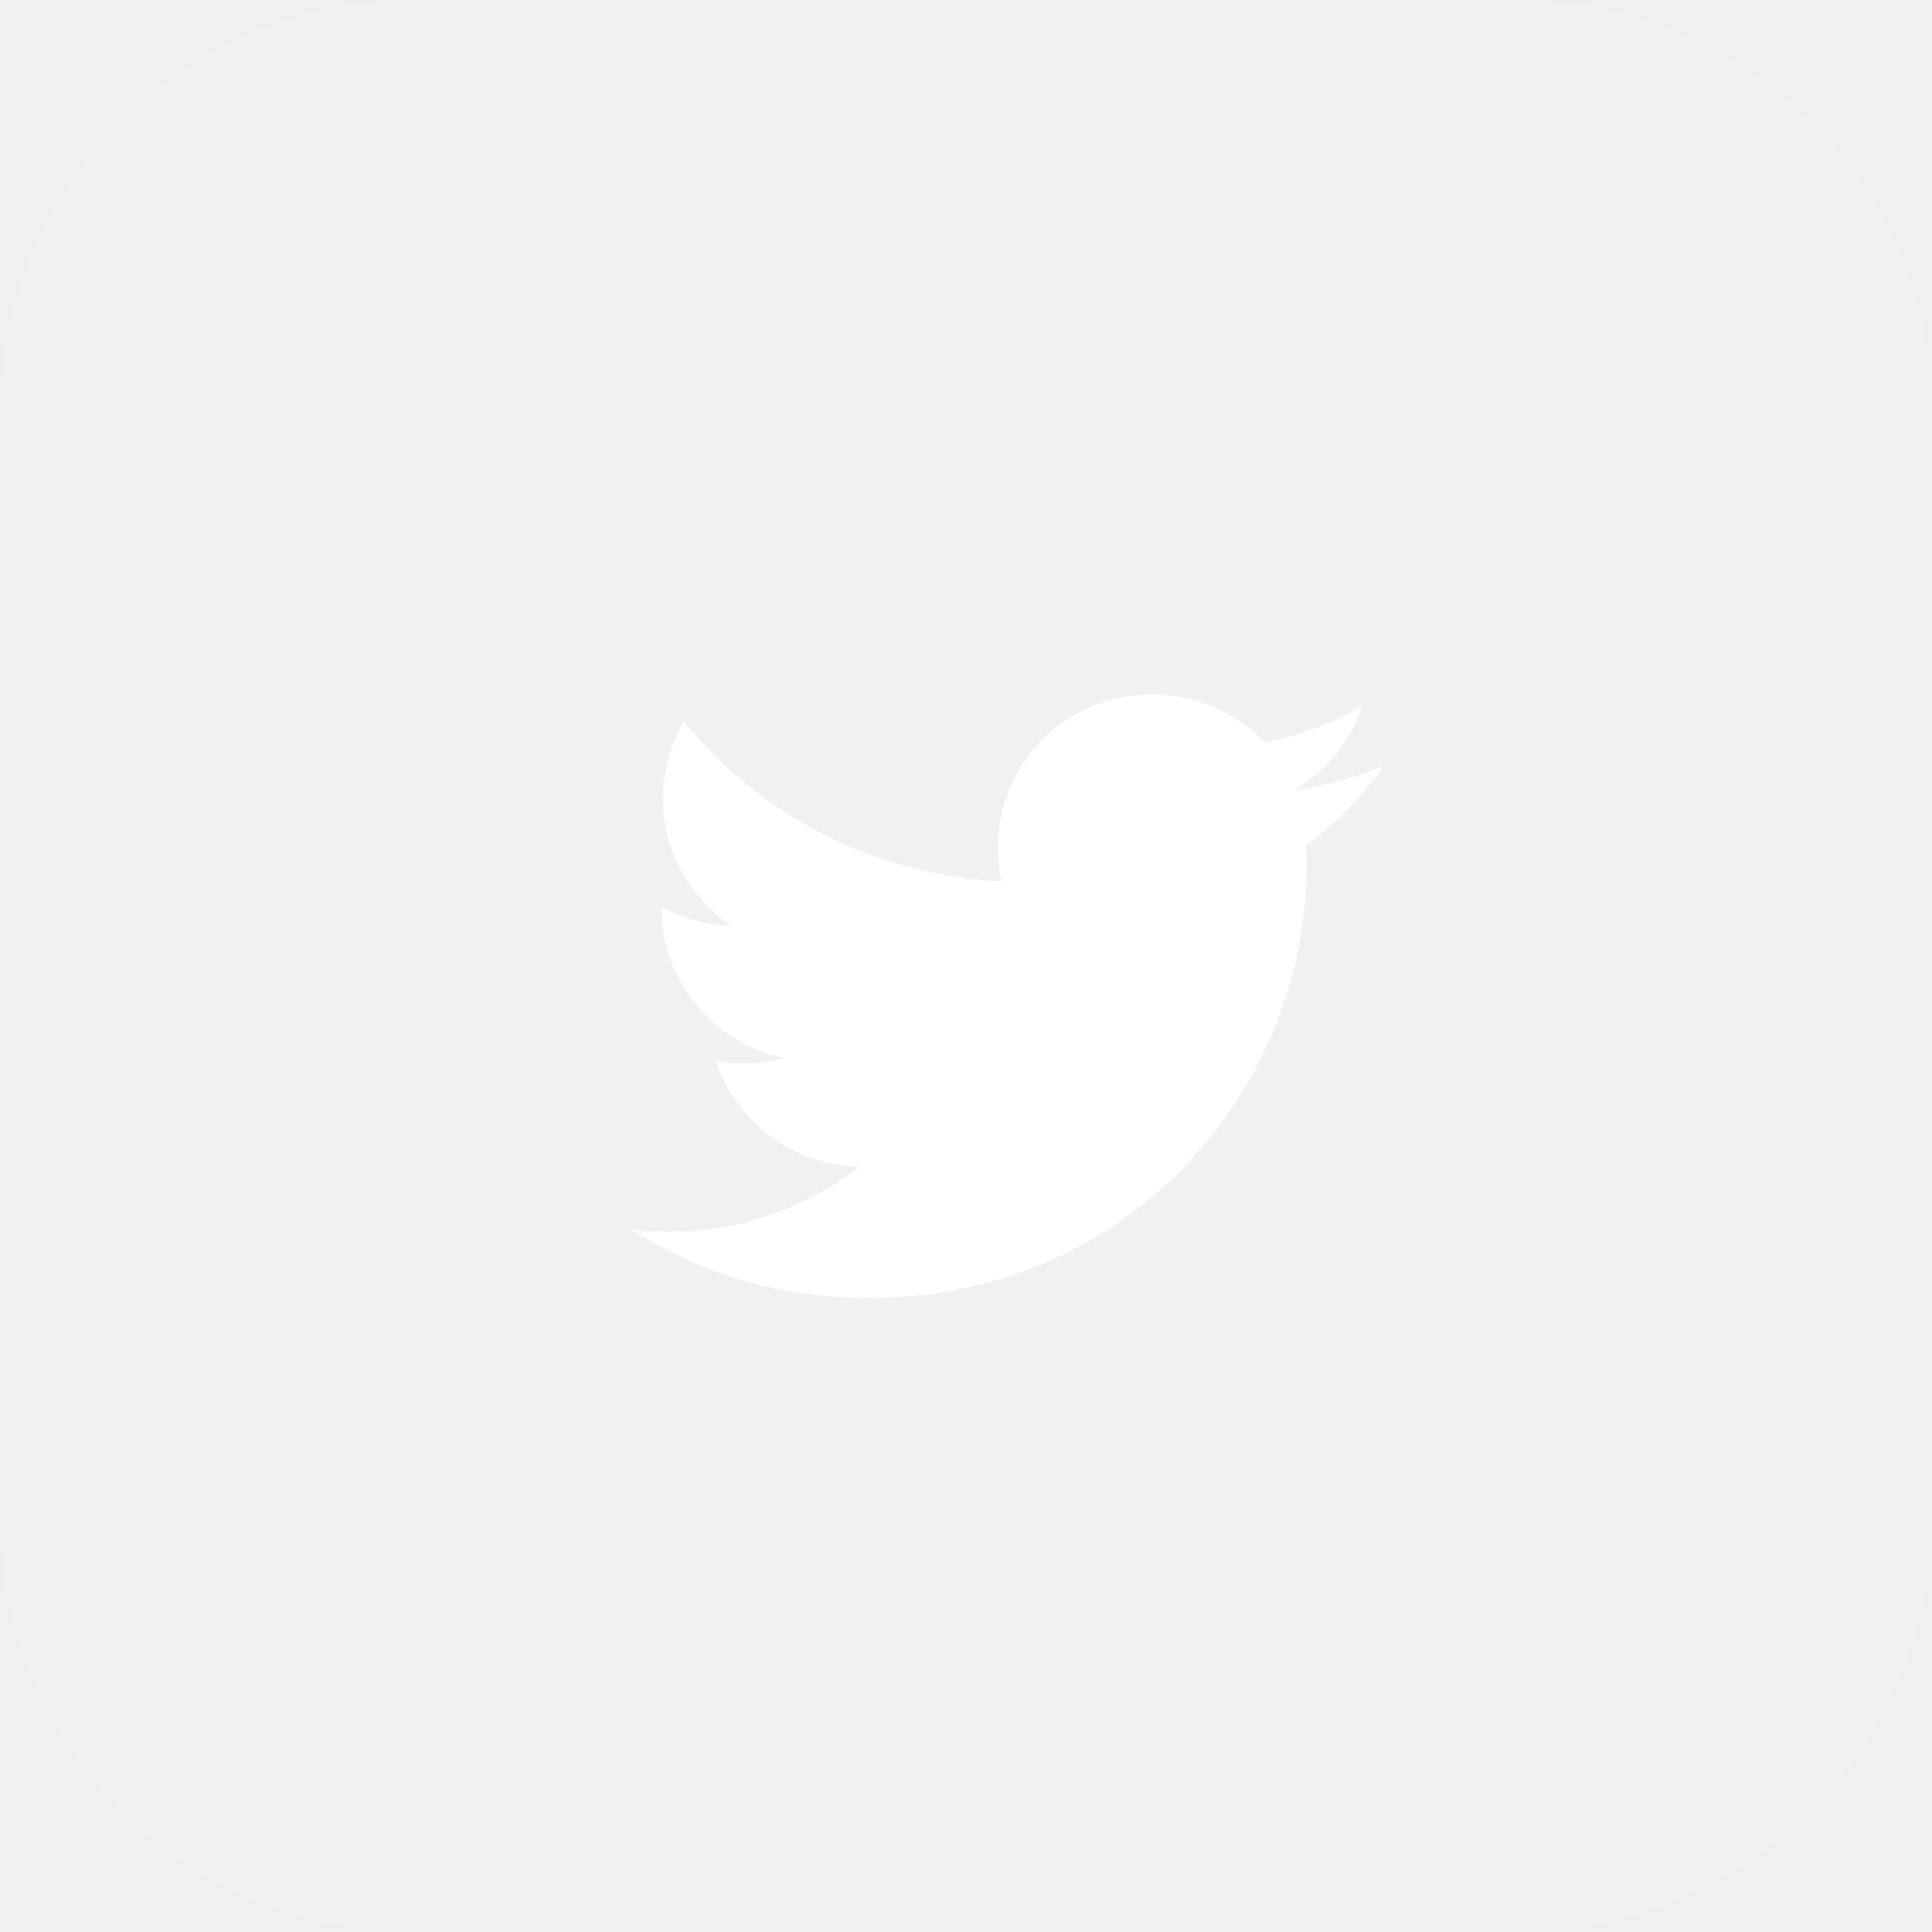
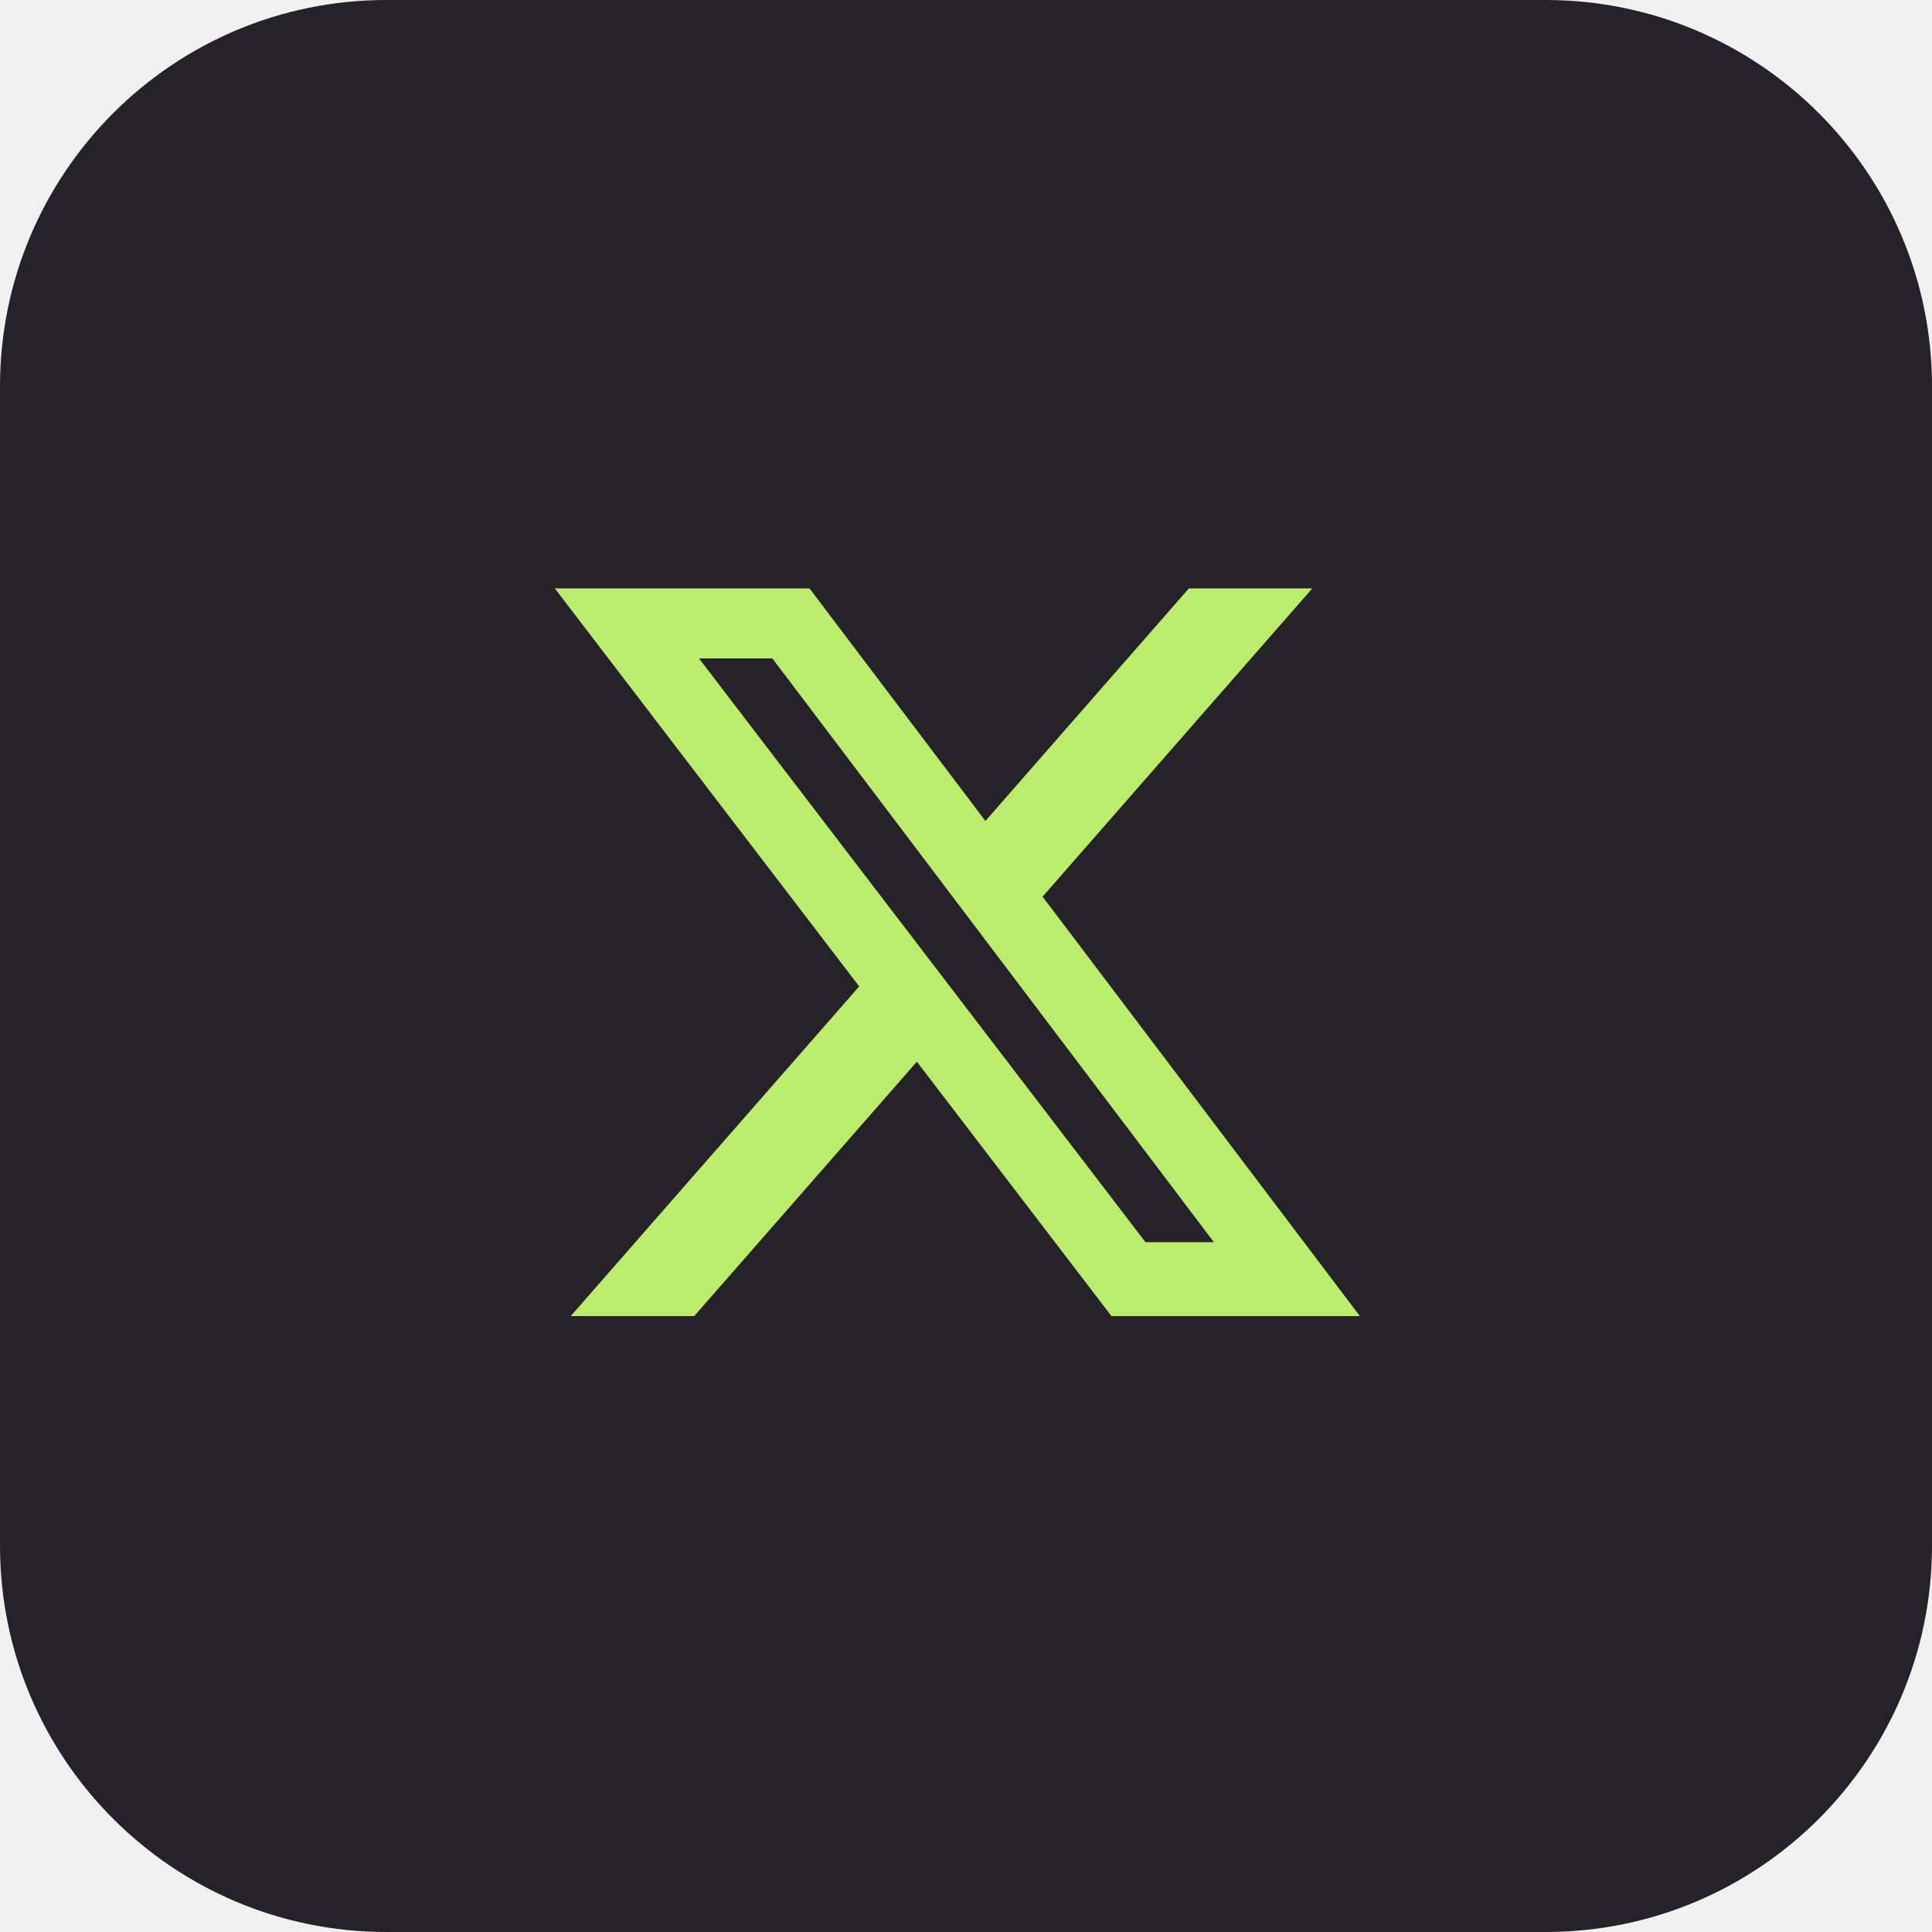
<svg xmlns="http://www.w3.org/2000/svg" width="56" height="56" viewBox="0 0 56 56" fill="none">
-   <rect width="56" height="56" rx="12" fill="white" fill-opacity="0.07" />
-   <path d="M37.86 24.489C38.747 23.867 39.492 23.091 40.099 22.197V22.195C39.289 22.547 38.425 22.78 37.525 22.893C38.451 22.346 39.158 21.487 39.49 20.452C38.627 20.961 37.673 21.32 36.657 21.521C35.837 20.659 34.669 20.125 33.394 20.125C30.92 20.125 28.929 22.109 28.929 24.542C28.929 24.892 28.959 25.228 29.033 25.549C25.318 25.37 22.032 23.61 19.824 20.93C19.439 21.591 19.212 22.348 19.212 23.162C19.212 24.691 20.009 26.047 21.197 26.831C20.479 26.818 19.775 26.612 19.178 26.288V26.336C19.178 28.482 20.727 30.264 22.758 30.675C22.394 30.773 21.998 30.82 21.586 30.82C21.3 30.82 21.012 30.804 20.741 30.745C21.319 32.493 22.962 33.779 24.915 33.821C23.395 34.996 21.465 35.704 19.376 35.704C19.009 35.704 18.658 35.688 18.307 35.644C20.286 36.905 22.631 37.625 25.16 37.625C33.044 37.625 38.183 31.124 37.86 24.489Z" fill="white" />
+   <rect width="56" height="56" rx="11.2" fill="#25222A" />
+   <path d="M34.459 17.056H38.037L30.22 25.99L39.416 38.147H32.216L26.576 30.774L20.123 38.147H16.543L24.904 28.591L16.082 17.056H23.465L28.563 23.796L34.459 17.056ZM33.203 36.006H35.186L22.388 19.085H20.261L33.203 36.006Z" fill="#BBEC6C" />
</svg>
